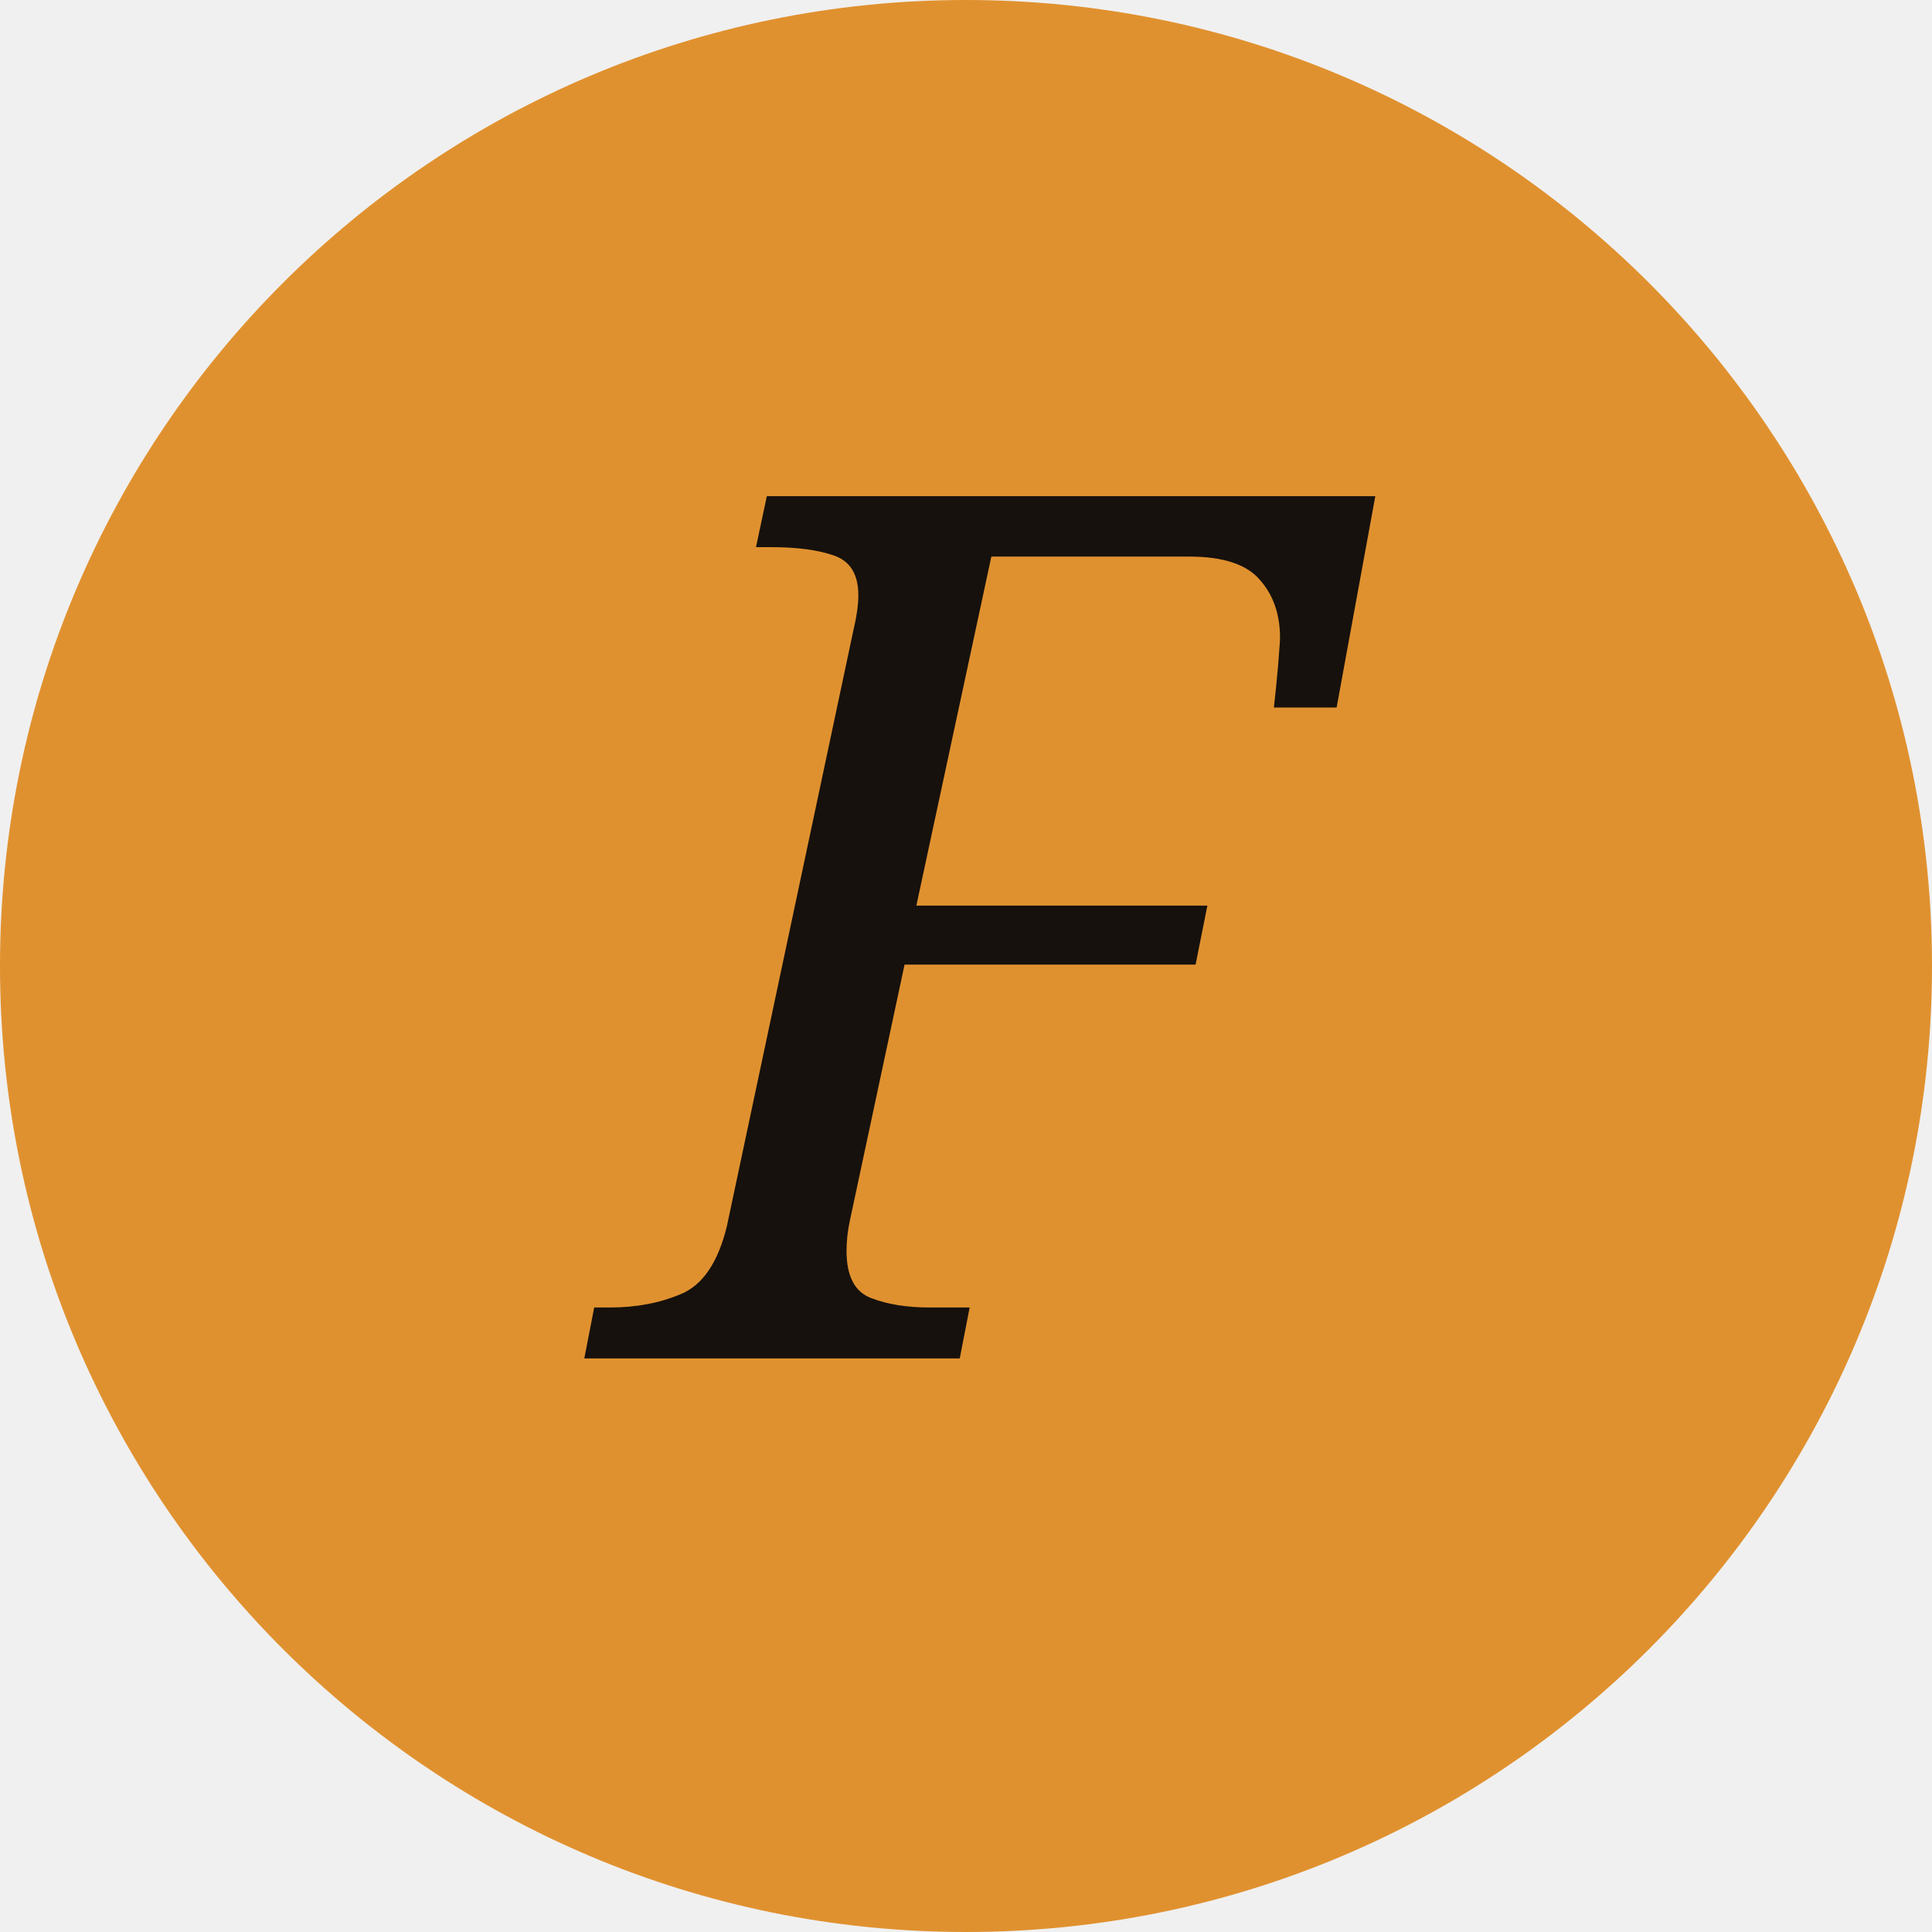
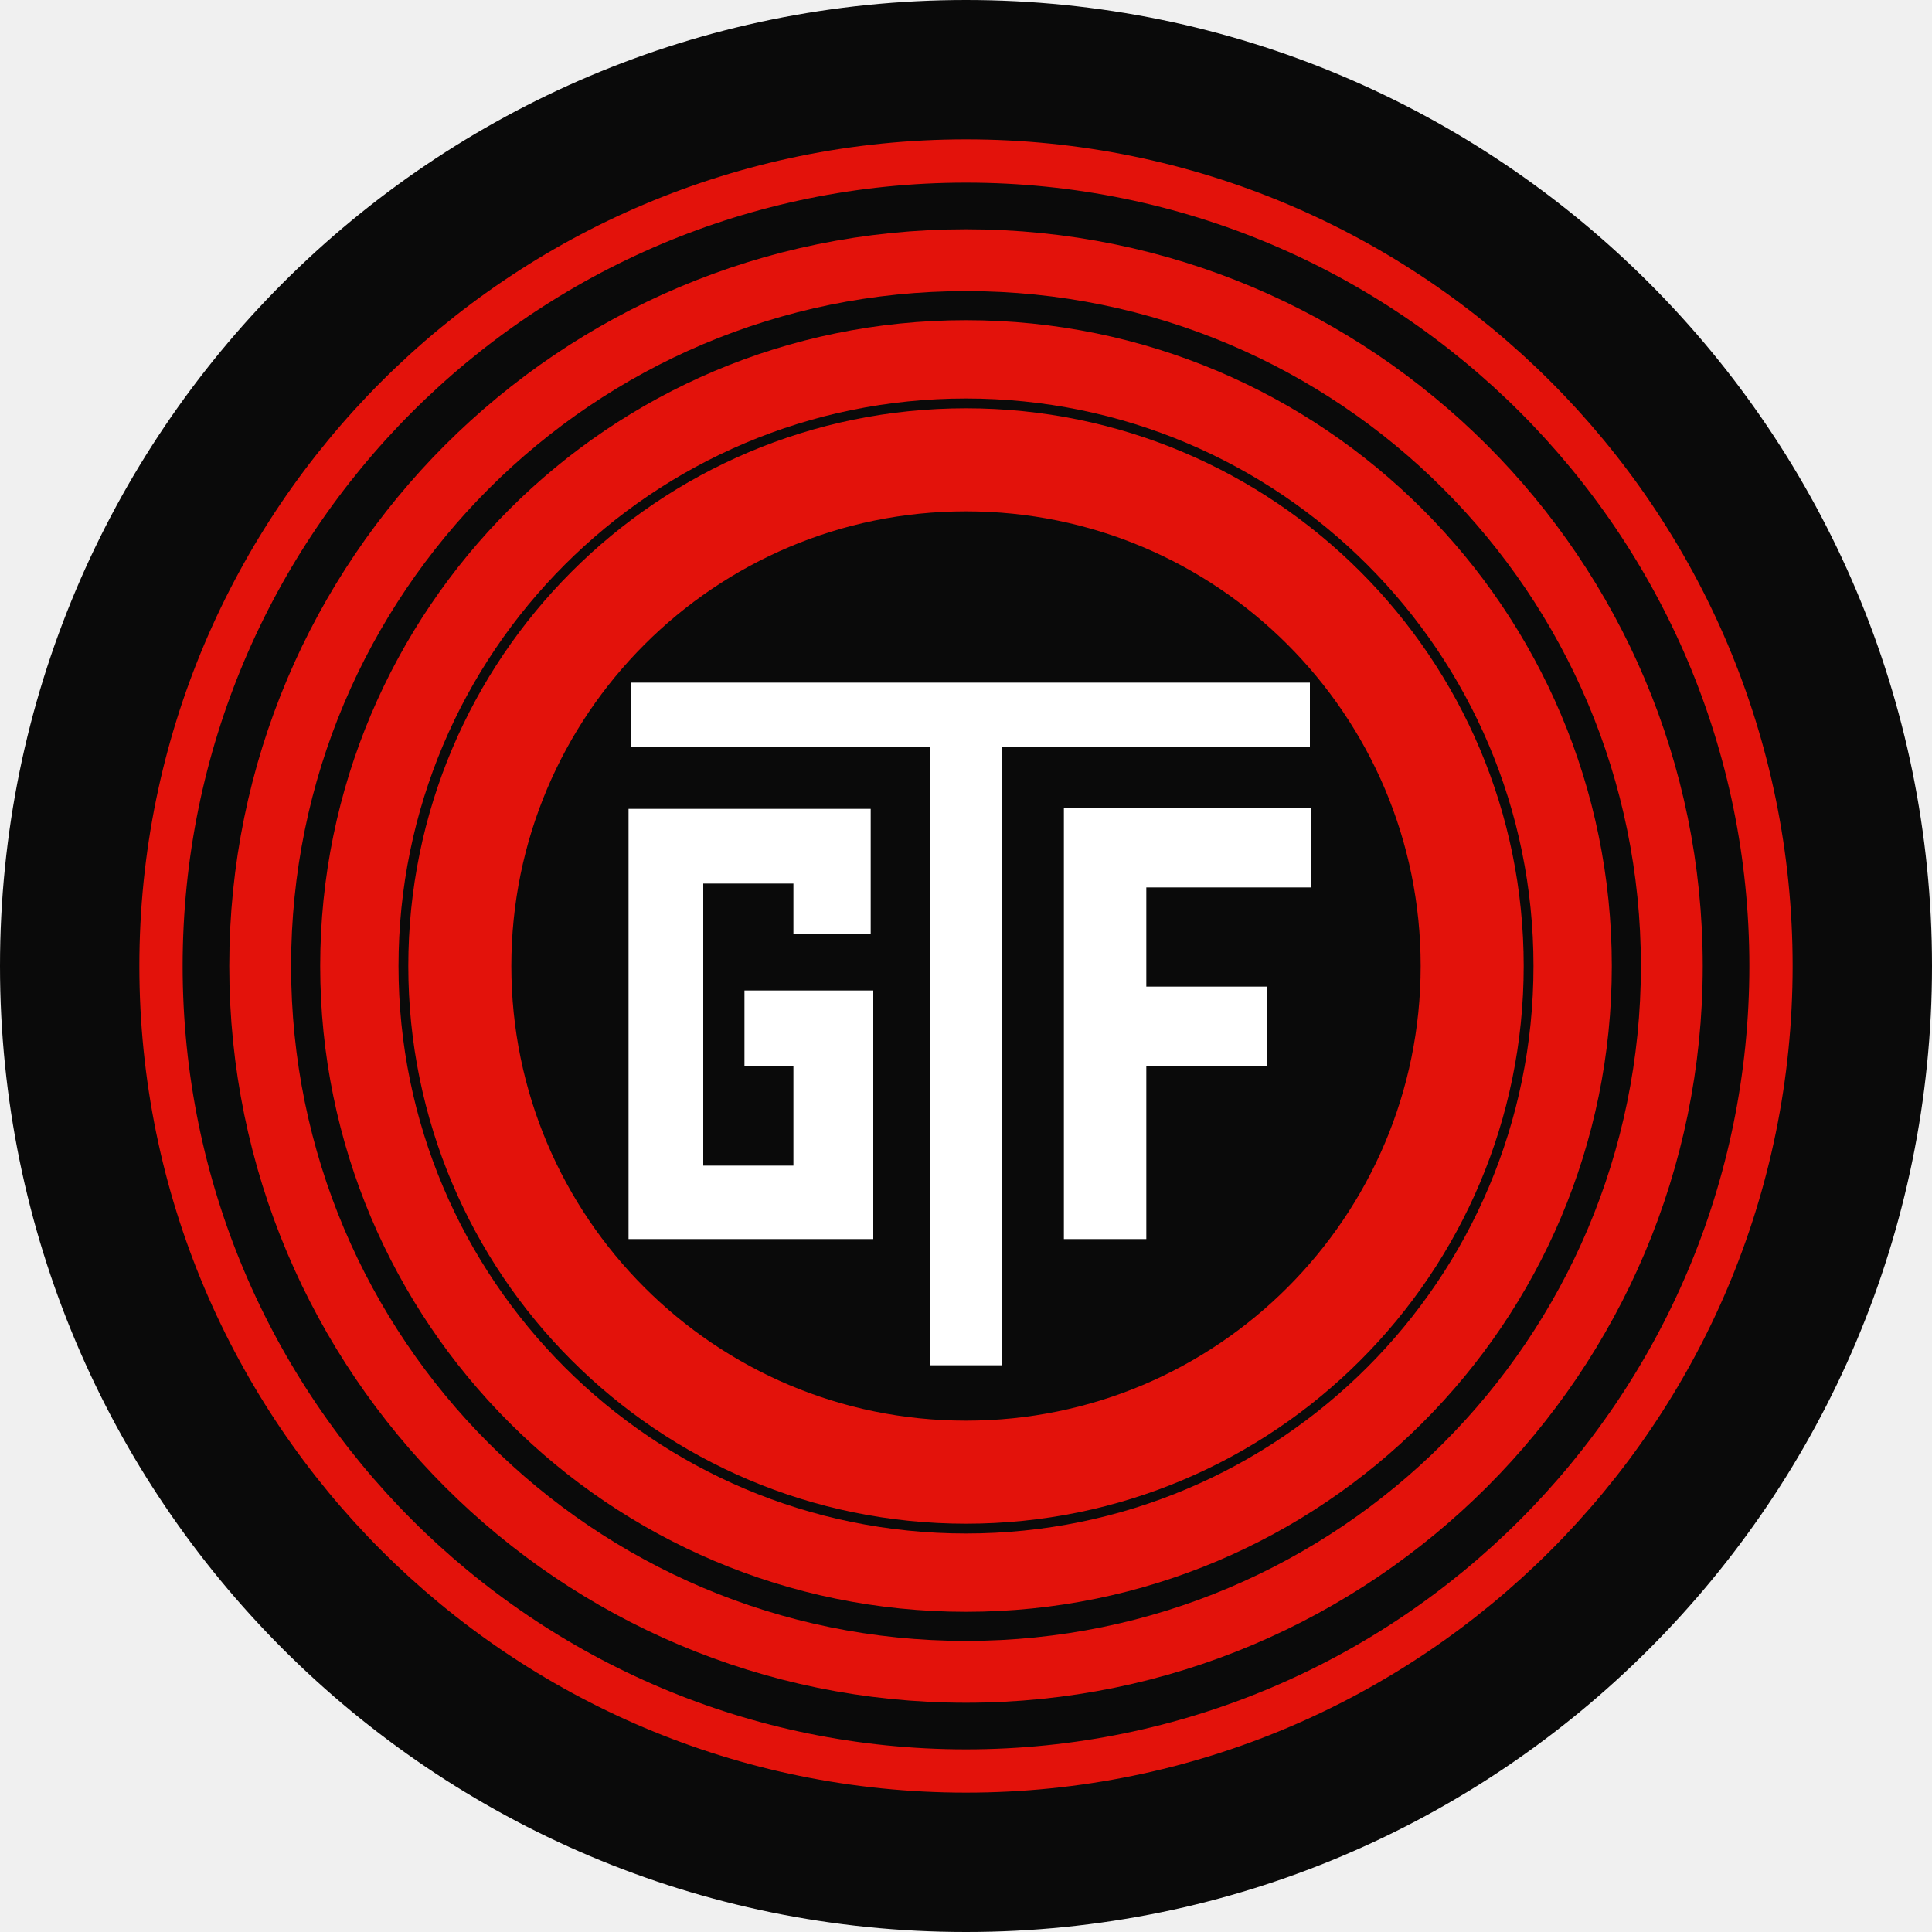
- <svg xmlns="http://www.w3.org/2000/svg" viewBox="0 0 64 64">
-   <circle cx="32" cy="32" r="32" fill="#e0912f" />
-   <text x="32" y="45" text-anchor="middle" font-family="Georgia, serif" font-style="italic" font-size="40" fill="#16110d">F</text>
+ <svg xmlns="http://www.w3.org/2000/svg" viewBox="0 0 1500 1500">
+   <circle cx="750" cy="750" r="750" fill="#0a0a0a" />
+   <circle cx="750" cy="750" r="625" fill="none" stroke="#e3120b" stroke-width="33.6" />
+   <circle cx="750" cy="750" r="548" fill="none" stroke="#e3120b" stroke-width="48.0" />
+   <circle cx="750" cy="750" r="471" fill="none" stroke="#e3120b" stroke-width="60.8" />
+   <circle cx="750" cy="750" r="393" fill="none" stroke="#e3120b" stroke-width="80.0" />
+   <g fill="#fff">
+     <path d="M490 530h527v50H778v480h-56V580H490z" />
+     <path d="M488 628h188v97h-60v-39h-70v219h70V828h-38v-59h100v193H488z" />
+     <path d="M826 627h192v62H890v77h94v62h-94v134h-64z" />
+   </g>
</svg>
